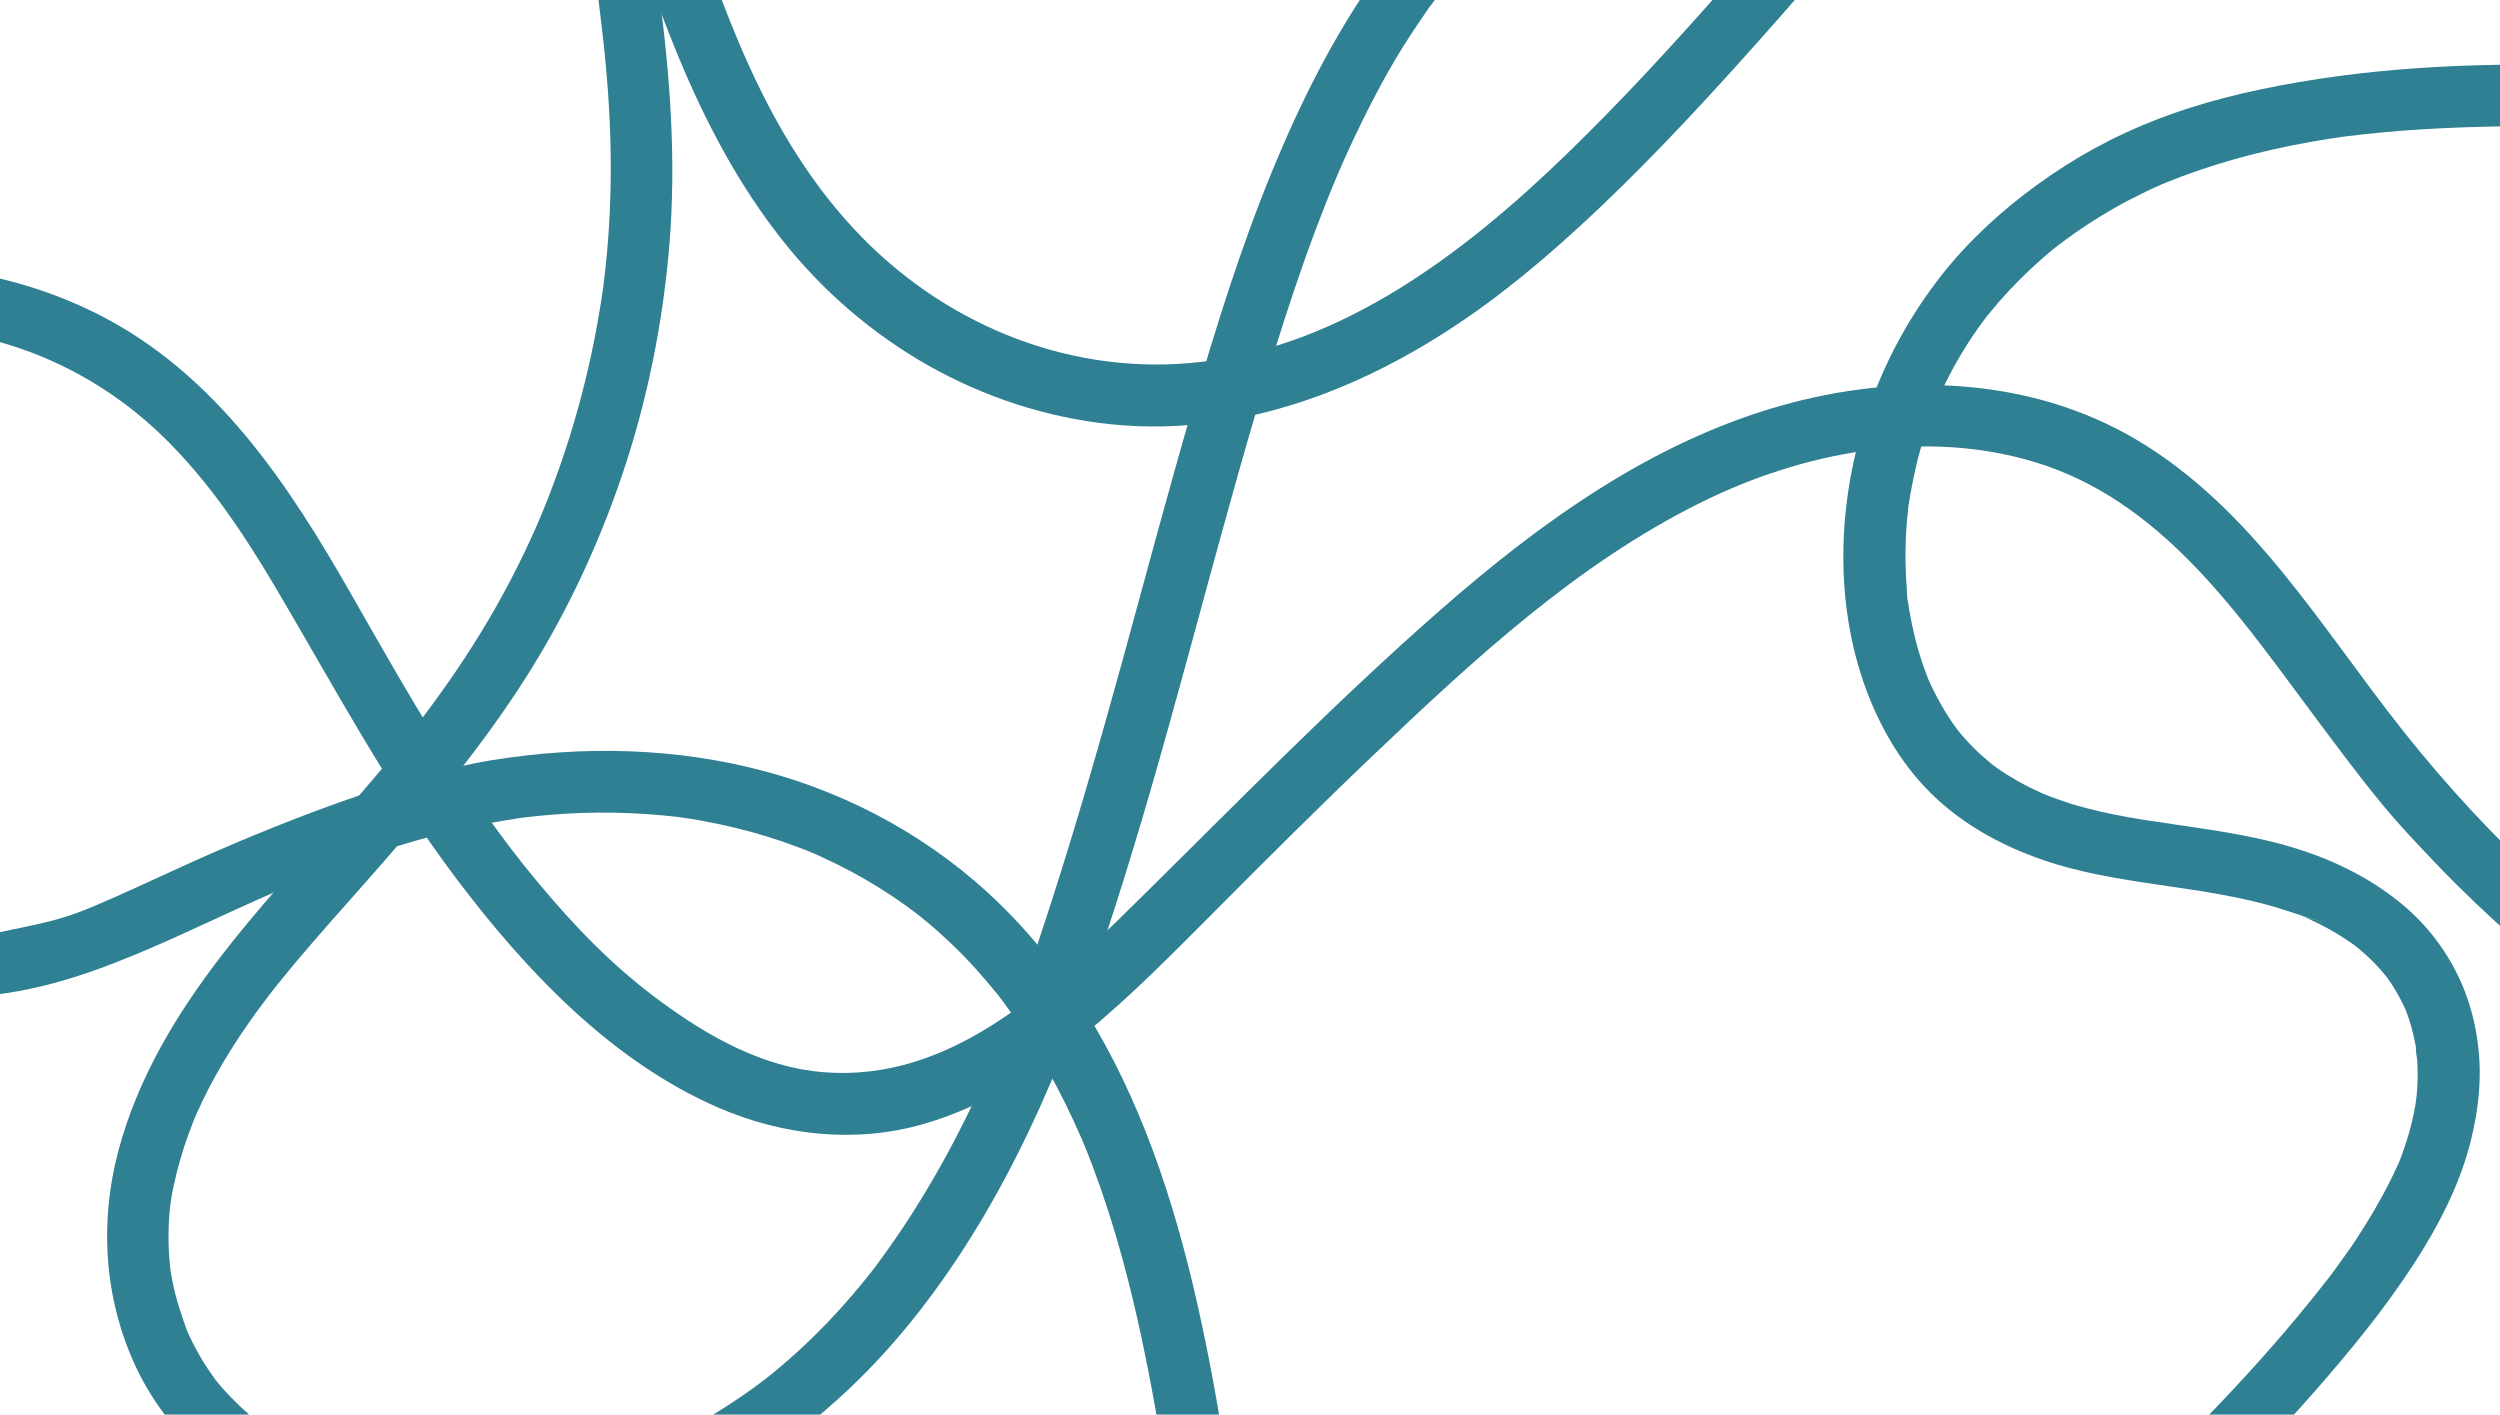
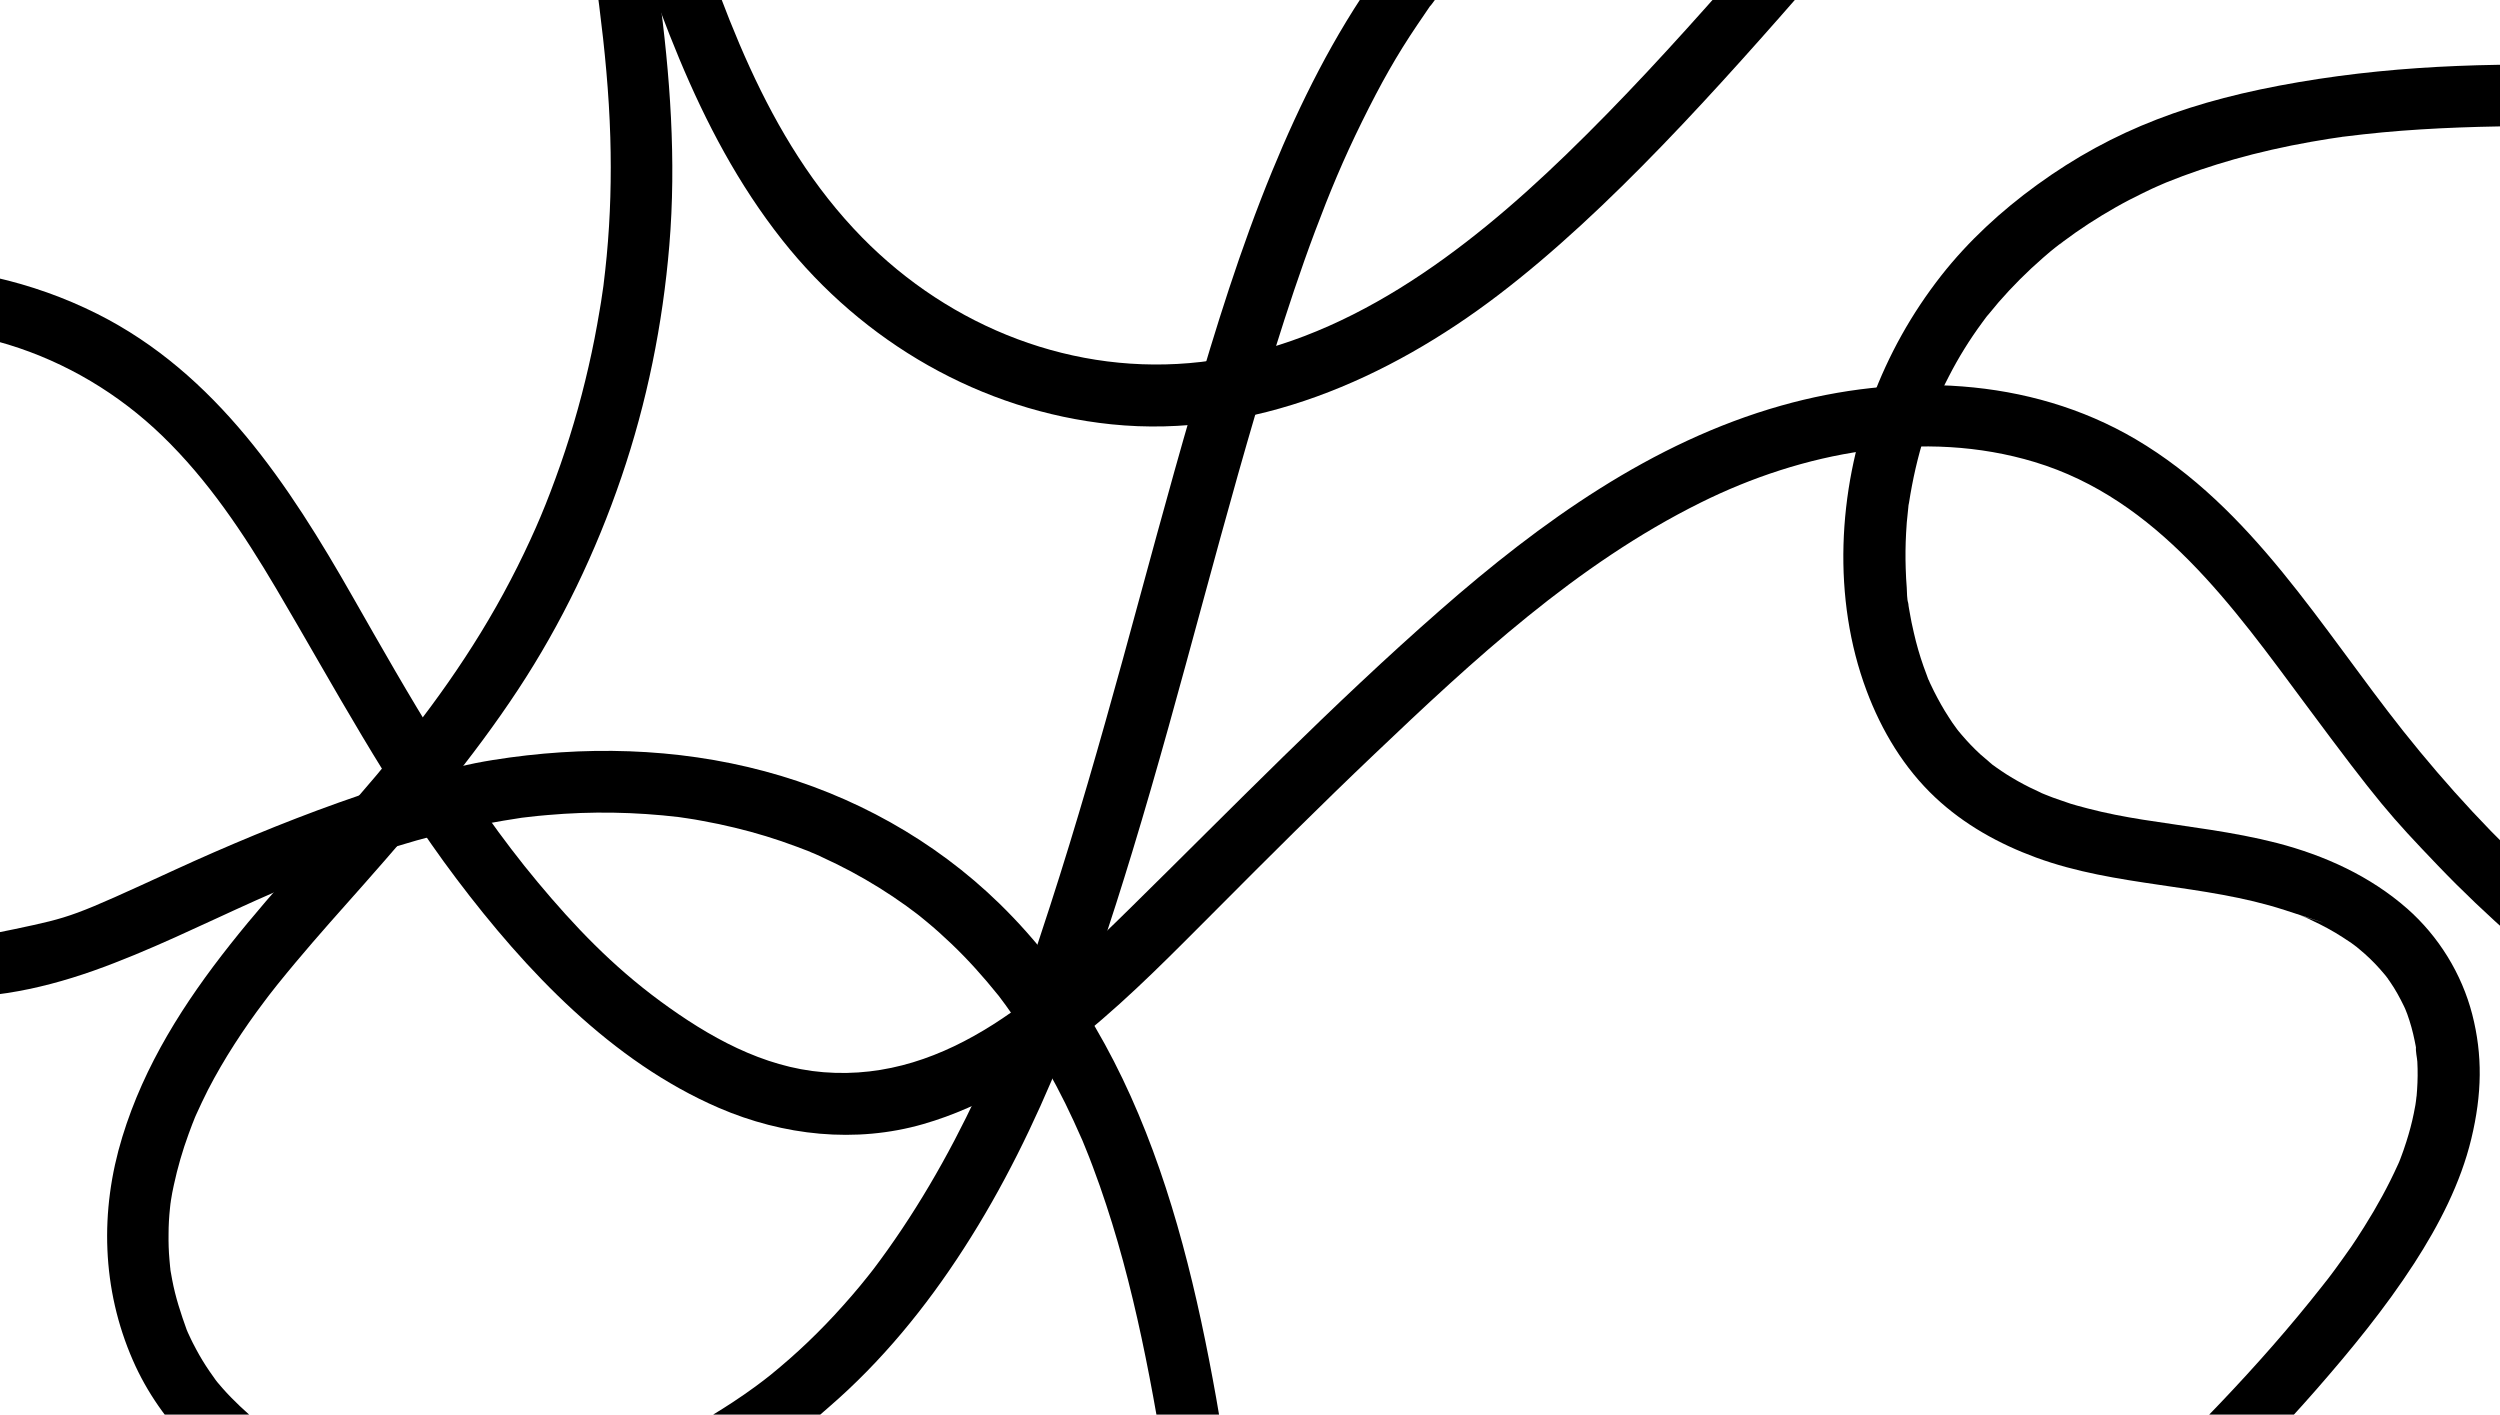
<svg xmlns="http://www.w3.org/2000/svg" id="Layer_2" viewBox="0 0 1935.5 1095.2">
  <defs>
    <clipPath id="clippath">
      <rect width="1935.5" height="1095.2" style="fill:none; stroke-width:0px;" />
    </clipPath>
  </defs>
  <g id="Layer_1-2">
    <g style="clip-path:url(#clippath);">
-       <path d="m-571.1,69.6c37.7-.6,75.5-.9,113,3.3,7.1.8,11.6,1.4,21.6,3.2s19.9,4.1,29.6,6.8,16.4,5,24.4,8,4.4,1.7,6.5,2.6c-4.4-1.9,2.6,1.3,2.8,1.3,4.3,2,8.5,4.1,12.6,6.3,33.6,18.1,58.3,42.2,76.7,75.6,9.4,17,15.2,32.6,20.4,53.5,5.3,20.9,7.4,36.3,8.8,56.3,5.9,83.4-10.5,166.9-2.5,250.3,3.8,39.4,12.3,77.9,29.9,113.6,15.9,32,39.1,59.9,67.5,81.5,28.4,21.5,61.6,33.7,96.7,38.3,45.8,5.9,92.2-3.4,135.3-18.6,43.2-15.3,84.2-35.8,125.9-54.5,39.8-17.8,81-34.2,124.3-46.4,18.1-5.1,36.4-9.6,54.8-13.1,8.5-1.6,17-3,25.5-4.3s-5,.6,2.1-.3c1.4-.2,2.8-.4,4.3-.5,5-.6,9.9-1.1,14.9-1.5,33.9-3,67.9-2.4,101.7,1.6s.8,0-.1,0c2.1.3,4.2.6,6.2.9,4.2.6,8.3,1.3,12.4,2.1,8.3,1.5,16.5,3.2,24.6,5.2,16.3,3.9,32.3,8.8,48,14.7s7.8,3,11.7,4.6c6.4,2.6-4.4-2,2,.8s3.8,1.7,5.7,2.6c7.6,3.5,15.2,7.2,22.5,11.1,14.9,8,29.3,16.9,43,26.8,2.9,2.1,5.7,4.2,8.6,6.4-4.1-3.2,1.5,1.2,1.9,1.5,1.7,1.3,3.3,2.7,5,4.1,6.7,5.5,13.1,11.3,19.4,17.3,12.9,12.3,24.7,25.5,35.8,39.3,4.7,5.8-2.7-3.7,1.8,2.3s2.7,3.7,4.1,5.5c2.7,3.7,5.3,7.5,8,11.3,5.7,8.3,11.3,16.7,16.6,25.4,10.5,17.2,19.9,35,28.3,53.3s6.6,14.8,9.6,22,7.3,18.8,10.7,28.4c6.7,19.2,12.7,38.6,18,58.2,10.7,39.5,18.9,79.6,26,119.9,3.4,19.2,6.5,38.5,9.6,57.7s18.1,20.4,29.5,16.8c13.5-4.4,18.9-16.2,16.8-29.5-24.7-156.7-59.4-326.2-177.5-441.6-50.5-49.3-113.8-84.4-181.9-102.6-68.6-18.4-140.5-19.9-210.4-8.7s-167.2,48.7-246.4,85.1-79.5,36.4-123.8,45.8-40.6,6.1-63.2,4.3c-14.4-1.2-31.7-5.4-47.3-11.4-6.3-2.4,4.3,2.2-1.7-.8s-3.7-1.7-5.5-2.6c-3.6-1.8-7.2-3.7-10.6-5.8s-6.9-4.2-10.2-6.5-3.3-2.3-4.9-3.5c-4.6-3.2,2.4,2.1-1.5-1.2-6.3-5.2-12.3-10.5-18-16.4s-5.6-5.9-8.2-9-2.6-3.2-3.9-4.7c-3.6-4.3,1.7,2.5-1.3-1.6-9.8-13.7-18.1-28-25.1-43.3s1.6,4.5-.9-2.1-1.5-4-2.3-6c-1.5-4-2.8-8.1-4.1-12.2-2.6-8.6-4.7-17.3-6.5-26.1-4.3-20.4-5.9-35.9-6.8-58.1-.9-21.1-.5-42.1.3-63.2,1.7-42.4,5.4-84.7,5.2-127.1-.5-84.3-20.1-173.6-86.6-231.2-62.1-53.8-143.2-67.7-222.9-69.2-18.8-.4-37.5-.1-56.3.2s-24.6,10.9-24,24,10.6,24.2,24,24h0Z" style="fill:#2f8093; stroke-width:0px;" />
-       <path d="m-315.5,291.7c104.7-28.3,214.7-57.8,322-24.9,44.7,13.7,85.5,38.1,119.1,70.6,35.6,34.4,62.9,75.5,88,117.9,45,76.2,86.4,154.3,139.9,225.2,53.6,71,119.9,141.3,203,177.2,49.8,21.5,106,27.7,158.5,12.5,46.7-13.5,87.8-39.6,125.2-70.1,36.2-29.5,69-63.3,102-96.3,40.1-40.3,80.3-80.4,121.5-119.6,77-73.3,156.8-147.4,253-195.1,78.7-39.1,172.9-57.3,258.5-31.4,95.3,28.8,153.8,112.2,210.3,188.3s64.9,85.4,102,124.2,80.2,75.9,123.6,110,43.8,33.8,65.9,50.5c10.4,7.8,26.8,1.7,32.8-8.6,7.2-12.3,1.8-25-8.6-32.8-43.9-33.1-87.7-66.6-128.6-103.4-40.8-36.7-77.9-77-112-119.9-63.4-79.9-116.9-172.7-207.1-225.9-82.7-48.7-183.7-51.7-274.4-26.1-100.3,28.3-186.4,90.3-263.9,158.2-83.6,73.2-160.8,152.8-239.9,230.6-64.4,63.4-140.2,135.2-237.8,127.3-47-3.8-88.9-27.5-126.2-54.9s-66.8-58.4-95-92.2c-56.3-67.5-99.7-144.6-143.1-220.7-49.4-86.8-105.9-173.1-197.9-219.3-102.5-51.4-215.9-43.8-324.4-18.1-26.5,6.3-52.8,13.4-79,20.5s-17.1,54.4,12.8,46.3h0Z" style="fill:#2f8093; stroke-width:0px;" />
-       <path d="m448.6-93.1c2.9,17.3,5.8,34.5,8.6,51.8s2.4,15.5,3.6,23.3,2.5,17.4,3.1,22.4c4.3,33.9,7.6,67.8,8.6,102,.9,30.7.1,61.3-2.8,91.9-.7,7.3-1.5,14.6-2.4,21.9s-.2,2-.1.9c-.3,2-.6,4-.9,6.1-.6,4.4-1.3,8.9-2.1,13.3-2.4,14.5-5.2,28.9-8.5,43.2-6.7,29.4-15.2,58.3-25.6,86.6-5.4,14.8-10.1,26.5-15.3,38.3s-12.5,27.2-19.5,40.5c-29,55.7-65,105-104.2,151.5-73,86.7-162.3,168.1-196.4,279.6-17.6,57.3-15.9,117.9,8.2,173,21.6,49.5,62.9,89,110.6,113.4,90.4,46.3,200.4,40.9,293.2,4.5s94.7-47.1,135-81.7c40.8-35.2,75.3-77.5,104.4-122.7,60.7-94,98.1-200.8,130.5-307.2,39.3-129,70.4-260.3,110.5-389,9.6-30.7,19.7-61.3,31-91.4s21.8-55.4,36.4-85,26.7-51.1,42.8-74.9,7.3-10.7,11.1-15.9,3.9-5.2,5.8-7.8-3.4,4.3.9-1.1,2.7-3.4,4-5.1c8.1-10,16.7-19.7,25.6-29,9.1-9.5,18.7-18.5,28.7-27s4.9-4.1,7.3-6.1,2.2-1.8,3.3-2.6c5.3-4.2-2.3,1.6,1-.8,5.4-3.9,10.7-7.8,16.3-11.5,10.7-7.1,21.8-13.6,33.2-19.2s5.6-2.7,8.4-4,2.5-1.1,3.8-1.7c6-2.7-2.9,1,.9-.4,6.1-2.3,12.1-4.7,18.4-6.7,12.1-3.9,24.5-6.8,37.1-8.8s6-.7.8-.1c1.4-.2,2.8-.3,4.1-.5,3.1-.3,6.2-.6,9.4-.8,7.7-.5,15.5-.7,23.2-.4,17.3.5,26.3,1.8,42.3,5.2,15.2,3.3,30.1,7.7,44.8,12.8s27.7,10.4,39.4,15.6,28.4,12.9,42.5,19.5c11.3,5.3,26.4,3.5,32.8-8.6,5.6-10.7,3.5-27.1-8.6-32.8-59-27.8-119.5-55.4-185.7-59.3-55.4-3.3-110.4,12.2-157.9,40.4-100.6,60-162,164.5-205.3,270-24.6,59.8-43.8,121.7-61.8,183.8-18.8,64.6-36.1,129.6-53.9,194.5-17.6,63.8-35.8,127.5-56.2,190.5s-16.9,50.3-26.4,75.1c-4.8,12.6-9.8,25.2-15.1,37.7,1.6-3.9.2-.4-.1.3-.7,1.7-1.4,3.4-2.2,5-1.3,3-2.6,6-4,9-2.8,6.3-5.7,12.6-8.6,18.9-22.5,48-49.1,94.1-81.2,136.4,2.6-3.4.3-.4-.2.2-1.1,1.4-2.2,2.8-3.3,4.2-2,2.5-4,5-6,7.4-4.3,5.2-8.7,10.3-13.2,15.3-8.7,9.8-17.8,19.2-27.2,28.2s-18.8,17.2-28.6,25.2c-1.4,1.1-2.8,2.2-4.2,3.3s-4.6,3.6-1,.8c-2.3,1.7-4.5,3.4-6.8,5.1-5.8,4.2-11.6,8.3-17.6,12.2-20.1,13.2-41,25-63,34.7-1.5.7-3,1.3-4.5,2,.8-.3,4.5-1.8.3-.1s-4.9,2-7.3,2.9c-6.1,2.4-12.4,4.7-18.6,6.8-11.3,3.8-22.7,7.1-34.3,9.9s-24.6,5.3-37,7.1-4.7.5.5,0c-1.3.2-2.6.3-3.9.5-2.9.3-5.9.7-8.8.9-6.2.6-12.4,1-18.7,1.3-12.1.5-24.2.4-36.2-.4-5.8-.4-11.6-.9-17.4-1.6s-4.9-.7-1.6-.2-2.4-.4-2.6-.4c-3.2-.5-6.4-1-9.5-1.6-11.7-2.2-23.2-5.1-34.5-8.8s-10.3-3.5-15.4-5.5-6-2.4-2.5-1c3.5,1.4-2.4-1-2.4-1.1-2.9-1.3-5.8-2.7-8.7-4.1-10.5-5.2-20.6-11-30.2-17.6s-5.3-3.8-8-5.7-3.6-2.8.1.1c-1-.8-2.1-1.6-3.1-2.5-4.9-4-9.7-8.2-14.3-12.6s-9.1-8.9-13.3-13.7-4.3-5-6.3-7.6c.6.8,2.5,3.4-.2-.4s-2.5-3.6-3.8-5.4c-3.7-5.4-7.1-11-10.2-16.8s-2.7-5.2-4-7.8-1.6-3.3-2.3-4.9c-.5-1-.9-2-1.3-3,.9,2,1,2.3.3.7-4.6-12.8-8.8-25.5-11.3-38.9s-1-5.8-1.5-8.7c.7,4.8,0,0-.1-1.3-.2-1.8-.4-3.7-.5-5.5-.6-6.6-.8-13.3-.7-19.9,0-6.7.4-13.4,1.1-20s.3-3,.5-4.4c-.5,4.7,0-.2.2-1.4.6-4.1,1.4-8.1,2.3-12.2,2.9-13.4,6.7-26.6,11.4-39.4s2.4-6.3,3.6-9.5,1.4-3.5,2.1-5.2c-.4.9-1.7,3.9.2-.4,2.9-6.4,5.9-12.8,9.1-19.1,6.3-12.2,13.2-24,20.6-35.5,7.2-11.2,14.9-22.2,23-32.9s2.2-3,3.4-4.5c2.6-3.4-3.4,4.3,1-1.3s3.7-4.7,5.5-7c4.7-5.8,9.4-11.6,14.2-17.3,17.5-20.9,35.7-41.2,53.8-61.6,42.2-47.8,83.5-96.5,118.6-149.8,33.6-51,60.3-106.7,80-164.5,19.8-58,32-118.4,37.1-179.5,5.5-65.9.6-131.8-8.2-197.2-4.4-32.9-9.9-65.7-15.4-98.4-2.1-12.4-18.1-20.5-29.5-16.8s-19,16.2-16.8,29.5h0Z" style="fill:#2f8093; stroke-width:0px;" />
-       <path d="m-236.1-151.6c32.9-49.7,66.3-99.5,108.7-141.7,38.6-38.5,85.3-69.8,136.2-89.7,97.2-38.1,212.2-42.1,302,16.8,88.3,58,128.2,163.2,160.5,259,34.6,102.6,66.2,206.8,134.3,293,62.6,79.2,154,132.3,254.8,142.7,109.5,11.3,214.6-35.2,300-100.4s169.9-160.1,246.3-247.7c77.4-88.6,154.6-178.4,244.6-254.6,85.2-72.1,188.6-135.5,304.7-124.1,112,11,198.8,97.2,267.7,178.5,18.3,21.6,36.1,43.7,53.8,65.8,8.1,10.1,25.5,8.5,33.9,0,10-10,8.1-23.8,0-33.9-70.7-88.3-145.7-181.9-251.1-230-55.1-25.1-114.9-34.7-175-26.8-58,7.6-113.1,29.6-163.2,59.5-102.8,61.5-188.6,151.1-268.2,239.5-80,88.9-155.4,182.2-241.4,265.4-77.5,75-172,147.6-282.6,160.5-98,11.4-193.8-26.4-262.4-96.3-75.5-77-109.2-180.9-142.4-280.8-33.7-101.7-71.4-212.4-155.4-284.4-87.5-75-204.6-92-314.8-66.4-54.9,12.8-108.1,36.5-154.3,68.8-50.2,35-90.7,79.5-126.9,128.5-18,24.3-34.7,49.4-51.4,74.6-17.1,25.8,24.4,49.9,41.4,24.2h0Z" style="fill:#2f8093; stroke-width:0px;" />
-       <path d="m2287.1,78.1c-85.6-13.3-171.8-23.3-258.4-26.6s-167.1-1.9-249.1,12.1-143.2,36.5-202.5,79.5c-27.8,20.2-53.1,43.4-74.3,70.4-22.9,29.3-40.6,61-53.6,95.9-26.4,70.7-30.8,154-4.1,225.3,11.6,31,29,60,53.2,82.7,22.5,21.1,49.2,35.9,78,46.5,62,22.8,129.7,20.3,192.3,40.6s8.4,2.9,12.6,4.4,4.2,1.5,6.2,2.5c-4.3-2.2.4.2,2.1,1,8.4,3.9,16.6,8.3,24.3,13.3s6.8,4.5,10,6.9c4.9,3.6-1.9-1.7,1.4,1.1s3.5,2.9,5.2,4.4c5.8,5.1,11.1,10.7,16,16.6s1.3,1.8,2,2.5c0,0-2.8-3.8-1.3-1.7s2.2,3,3.2,4.5c2.1,3,4,6.1,5.8,9.3s3.4,6.3,5,9.6,2.9,6.4,1.3,2.7,1,2.7,1.3,3.5c2.4,6.7,4.3,13.5,5.7,20.5s.7,3.5,1,5.2.2,1.5.4,2.3c.5,2.6-.3-2.6-.3-2.6-.5,3.3.8,8.1,1,11.5.4,7.3.3,14.5-.2,21.8s-.3,3.7-.5,5.5-.8,6.9-.3,3.1-.4,2.3-.5,3.1c-.4,2.1-.8,4.2-1.2,6.3-1.5,7.5-3.5,14.9-5.8,22.1s-2.3,6.8-3.5,10.2-1.4,3.7-2.1,5.5-1,2.1-1.3,3.1c.4-1.4,1.7-3.9.4-1.1-7.5,16.6-16.3,32.6-26,48s-11.2,17.1-17.1,25.4-5.4,7.4-8.1,11.1-3,3.9-4.5,5.9.3-.4.5-.7c-1.1,1.4-2.2,2.8-3.2,4.1-49.8,63.4-106.7,120.9-165.5,175.9-14.3,13.4-28.8,26.6-43.3,39.8-9.3,8.5-9.2,25.5,0,33.9,10,9.1,24,9,33.9,0,59.2-53.7,117.3-108.9,170-169.1,27.1-31,53.4-63.1,75.8-97.7,19.2-29.7,36-62.1,44.3-96.6s8.8-64.8.7-96.3c-8.1-31.4-26-60.4-50.3-81.8-28.8-25.3-63.9-41.2-100.7-50.8-34.1-8.8-69.3-12.6-104-18.1-14.4-2.3-28.6-5-42.7-8.7s-14-3.9-20.9-6.3-6.1-2.1-9.1-3.3-3.2-1.3-4.8-1.9-3.1-1.3.2,0-.7-.3-1.2-.5c-12.3-5.5-24.2-12-35.2-19.9s-2.3-1.7-3.5-2.6c-3.4-2.5,3.8,3.2-.3-.3s-5.6-4.7-8.3-7.1c-5.1-4.7-9.9-9.7-14.4-15s-1.9-2.3-2.9-3.5c-2.6-3.2,2.8,3.8-.5-.6s-4.6-6.4-6.7-9.7c-4.2-6.4-7.9-13.1-11.4-20s-3.2-6.8-4.7-10.2.7,1.7.7,1.7c-.3-.1-1.2-2.9-1.4-3.5-.9-2.4-1.8-4.8-2.7-7.3-3-8.5-5.5-17.2-7.5-26s-1.8-8.2-2.6-12.4-.8-4.5-1.2-6.7-.3-1.9-.4-2.9c-.4-2.9-1.1-3.3,0-.4-1.3-3.7-1-8.7-1.3-12.6s-.7-9.8-.8-14.7c-.3-9.2-.2-18.3.3-27.5s.6-8.5,1-12.8.5-4.6.7-6.9.2-2.7.5-3.9c-.4,2-.5,3.3,0,.5,2.8-18.1,6.8-36,12.4-53.4,2.7-8.3,5.1-17.8,9.3-25.5-.1.2-1.7,3.8-.5,1.3s1-2.3,1.5-3.5c.8-1.9,1.7-3.8,2.6-5.7,1.7-3.8,3.6-7.5,5.5-11.2,7.5-14.7,16.2-28.7,26-42s2.4-3.3,3.7-4.9-1,1.3-1.1,1.4c.6-.9,1.5-1.9,2.2-2.7,2.6-3.2,5.2-6.3,7.8-9.4,5.3-6.1,10.9-12.1,16.6-17.8s11.7-11.3,17.8-16.6,6.2-5.3,9.3-7.8,2.7-2.2,4.1-3.2c3.7-2.9-.4.6-.7.6.6,0,2.3-1.7,2.8-2.1,12.9-9.7,26.5-18.5,40.6-26.5,7-4,14.2-7.7,21.4-11.2s7.3-3.5,10.9-5.1,3.7-1.6,5.5-2.4-1.7.7-1.8.7c1.1-.3,2.2-.9,3.2-1.3,17.2-7,34.9-12.9,52.8-18s39.4-10,59.4-13.5c4.6-.8,9.1-1.6,13.7-2.3s4.9-.8,7.4-1.1,2.1-.3,3.2-.5c4.7-.7-1.9.2,1-.1,9.9-1.2,19.8-2.4,29.8-3.3,39.8-3.7,79.9-4.8,119.9-4.9,84.5,0,168.9,6.8,252.7,17.8,1.3.2,8.3,1.1,3.7.5,2.6.4,5.2.7,7.9,1.1,4.9.7,9.7,1.4,14.6,2.1,10.5,1.5,20.9,3.1,31.4,4.7,12.4,1.9,26.4-3.1,29.5-16.8,2.6-11.5-3.5-27.5-16.8-29.5h0Z" style="fill:#2f8093; stroke-width:0px;" />
+       <path d="m-571.1,69.6c37.7-.6,75.5-.9,113,3.3,7.1.8,11.6,1.4,21.6,3.2s19.9,4.1,29.6,6.8,16.4,5,24.4,8,4.4,1.7,6.5,2.6c-4.4-1.9,2.6,1.3,2.8,1.3,4.3,2,8.5,4.1,12.6,6.3,33.6,18.1,58.3,42.2,76.7,75.6,9.4,17,15.2,32.6,20.4,53.5,5.3,20.9,7.4,36.3,8.8,56.3,5.9,83.4-10.5,166.9-2.5,250.3,3.8,39.4,12.3,77.9,29.9,113.6,15.9,32,39.1,59.9,67.5,81.5,28.4,21.5,61.6,33.7,96.7,38.3,45.8,5.9,92.2-3.4,135.3-18.6,43.2-15.3,84.2-35.8,125.9-54.5,39.8-17.8,81-34.2,124.3-46.4,18.1-5.1,36.4-9.6,54.8-13.1,8.5-1.6,17-3,25.5-4.3s-5,.6,2.1-.3c1.4-.2,2.8-.4,4.3-.5,5-.6,9.9-1.1,14.9-1.5,33.9-3,67.9-2.4,101.7,1.6s.8,0-.1,0c2.1.3,4.2.6,6.2.9,4.2.6,8.3,1.3,12.4,2.1,8.3,1.5,16.5,3.2,24.6,5.2,16.3,3.9,32.3,8.8,48,14.7s7.8,3,11.7,4.6c6.4,2.6-4.4-2,2,.8s3.8,1.7,5.7,2.6c7.6,3.5,15.2,7.2,22.5,11.1,14.9,8,29.3,16.9,43,26.8,2.9,2.1,5.7,4.2,8.6,6.4-4.1-3.2,1.5,1.2,1.9,1.5,1.7,1.3,3.3,2.7,5,4.1,6.7,5.5,13.1,11.3,19.4,17.3,12.9,12.3,24.7,25.5,35.8,39.3,4.7,5.8-2.7-3.7,1.8,2.3s2.7,3.7,4.1,5.5c2.7,3.7,5.3,7.5,8,11.3,5.7,8.3,11.3,16.7,16.6,25.4,10.5,17.2,19.9,35,28.3,53.3s6.6,14.8,9.6,22,7.3,18.8,10.7,28.4c6.7,19.2,12.7,38.6,18,58.2,10.7,39.5,18.9,79.6,26,119.9,3.4,19.2,6.5,38.5,9.6,57.7s18.1,20.4,29.5,16.8c13.5-4.4,18.9-16.2,16.8-29.5-24.7-156.7-59.4-326.2-177.5-441.6-50.5-49.3-113.8-84.4-181.9-102.6-68.6-18.4-140.5-19.9-210.4-8.7s-167.2,48.7-246.4,85.1-79.5,36.4-123.8,45.8-40.6,6.1-63.2,4.3c-14.4-1.2-31.7-5.4-47.3-11.4-6.3-2.4,4.3,2.2-1.7-.8s-3.7-1.7-5.5-2.6c-3.6-1.8-7.2-3.7-10.6-5.8s-6.9-4.2-10.2-6.5-3.3-2.3-4.9-3.5c-4.6-3.2,2.4,2.1-1.5-1.2-6.3-5.2-12.3-10.5-18-16.4s-5.6-5.9-8.2-9-2.6-3.2-3.9-4.7c-3.6-4.3,1.7,2.5-1.3-1.6-9.8-13.7-18.1-28-25.1-43.3s1.6,4.5-.9-2.1-1.5-4-2.3-6c-1.5-4-2.8-8.1-4.1-12.2-2.6-8.6-4.7-17.3-6.5-26.1-4.3-20.4-5.9-35.9-6.8-58.1-.9-21.1-.5-42.1.3-63.2,1.7-42.4,5.4-84.7,5.2-127.1-.5-84.3-20.1-173.6-86.6-231.2-62.1-53.8-143.2-67.7-222.9-69.2-18.8-.4-37.5-.1-56.3.2s-24.6,10.9-24,24,10.6,24.2,24,24h0Z" style="fill:black; stroke-width:0px;" />
+       <path d="m-315.5,291.7c104.7-28.3,214.7-57.8,322-24.9,44.7,13.7,85.5,38.1,119.1,70.6,35.6,34.4,62.9,75.5,88,117.9,45,76.2,86.4,154.3,139.9,225.2,53.6,71,119.9,141.3,203,177.2,49.8,21.5,106,27.7,158.5,12.5,46.7-13.5,87.8-39.6,125.2-70.1,36.2-29.5,69-63.3,102-96.3,40.1-40.3,80.3-80.4,121.5-119.6,77-73.3,156.8-147.4,253-195.1,78.7-39.1,172.9-57.3,258.5-31.4,95.3,28.8,153.8,112.2,210.3,188.3s64.9,85.4,102,124.2,80.2,75.9,123.6,110,43.8,33.8,65.9,50.5c10.4,7.8,26.8,1.7,32.8-8.6,7.2-12.3,1.8-25-8.6-32.8-43.9-33.1-87.7-66.6-128.6-103.4-40.8-36.7-77.9-77-112-119.9-63.4-79.9-116.9-172.7-207.1-225.9-82.7-48.7-183.7-51.7-274.4-26.1-100.3,28.3-186.4,90.3-263.9,158.2-83.6,73.2-160.8,152.8-239.9,230.6-64.4,63.4-140.2,135.2-237.8,127.3-47-3.8-88.9-27.5-126.2-54.9s-66.8-58.4-95-92.2c-56.3-67.5-99.7-144.6-143.1-220.7-49.4-86.8-105.9-173.1-197.9-219.3-102.5-51.4-215.9-43.8-324.4-18.1-26.5,6.3-52.8,13.4-79,20.5s-17.1,54.4,12.8,46.3h0Z" style="fill:black; stroke-width:0px;" />
+       <path d="m448.6-93.1c2.9,17.3,5.8,34.5,8.6,51.8s2.4,15.5,3.6,23.3,2.5,17.4,3.1,22.4c4.3,33.9,7.6,67.8,8.6,102,.9,30.7.1,61.3-2.8,91.9-.7,7.3-1.5,14.6-2.4,21.9s-.2,2-.1.9c-.3,2-.6,4-.9,6.1-.6,4.4-1.3,8.9-2.1,13.3-2.4,14.5-5.2,28.9-8.5,43.2-6.7,29.4-15.2,58.3-25.6,86.6-5.4,14.8-10.1,26.5-15.3,38.3s-12.5,27.2-19.5,40.5c-29,55.7-65,105-104.2,151.5-73,86.7-162.3,168.1-196.4,279.6-17.6,57.3-15.9,117.9,8.2,173,21.6,49.5,62.9,89,110.6,113.4,90.4,46.3,200.4,40.9,293.2,4.5s94.7-47.1,135-81.7c40.8-35.2,75.3-77.5,104.4-122.7,60.7-94,98.1-200.8,130.5-307.2,39.3-129,70.4-260.3,110.5-389,9.6-30.7,19.7-61.3,31-91.4s21.8-55.4,36.4-85,26.7-51.1,42.8-74.9,7.3-10.7,11.1-15.9,3.9-5.2,5.8-7.8-3.4,4.3.9-1.1,2.7-3.4,4-5.1c8.1-10,16.7-19.7,25.6-29,9.1-9.5,18.7-18.5,28.7-27s4.9-4.1,7.3-6.1,2.2-1.8,3.3-2.6c5.3-4.2-2.3,1.6,1-.8,5.4-3.9,10.7-7.8,16.3-11.5,10.7-7.1,21.8-13.6,33.2-19.2s5.6-2.7,8.4-4,2.5-1.1,3.8-1.7c6-2.7-2.9,1,.9-.4,6.1-2.3,12.1-4.7,18.4-6.7,12.1-3.9,24.5-6.8,37.1-8.8s6-.7.8-.1c1.4-.2,2.8-.3,4.1-.5,3.1-.3,6.2-.6,9.4-.8,7.7-.5,15.5-.7,23.2-.4,17.3.5,26.3,1.8,42.3,5.2,15.2,3.3,30.1,7.7,44.8,12.8s27.7,10.4,39.4,15.6,28.4,12.9,42.5,19.5c11.3,5.3,26.4,3.5,32.8-8.6,5.6-10.7,3.5-27.1-8.6-32.8-59-27.8-119.5-55.4-185.7-59.3-55.4-3.3-110.4,12.2-157.9,40.4-100.6,60-162,164.5-205.3,270-24.6,59.8-43.8,121.7-61.8,183.8-18.8,64.6-36.1,129.6-53.9,194.5-17.6,63.8-35.8,127.5-56.2,190.5s-16.9,50.3-26.4,75.1c-4.8,12.6-9.8,25.2-15.1,37.7,1.6-3.9.2-.4-.1.3-.7,1.7-1.4,3.4-2.2,5-1.3,3-2.6,6-4,9-2.8,6.3-5.7,12.6-8.6,18.9-22.5,48-49.1,94.1-81.2,136.4,2.6-3.4.3-.4-.2.2-1.1,1.4-2.2,2.8-3.3,4.2-2,2.5-4,5-6,7.4-4.3,5.2-8.7,10.3-13.2,15.3-8.7,9.8-17.8,19.2-27.2,28.2s-18.8,17.2-28.6,25.2c-1.4,1.1-2.8,2.2-4.2,3.3s-4.6,3.6-1,.8c-2.3,1.7-4.5,3.4-6.8,5.1-5.8,4.2-11.6,8.3-17.6,12.2-20.1,13.2-41,25-63,34.7-1.5.7-3,1.3-4.5,2,.8-.3,4.5-1.8.3-.1s-4.9,2-7.3,2.9c-6.1,2.4-12.4,4.7-18.6,6.8-11.3,3.8-22.7,7.1-34.3,9.9s-24.6,5.3-37,7.1-4.7.5.5,0c-1.3.2-2.6.3-3.9.5-2.9.3-5.9.7-8.8.9-6.2.6-12.4,1-18.7,1.3-12.1.5-24.2.4-36.2-.4-5.8-.4-11.6-.9-17.4-1.6s-4.9-.7-1.6-.2-2.4-.4-2.6-.4c-3.2-.5-6.4-1-9.5-1.6-11.7-2.2-23.2-5.1-34.5-8.8s-10.3-3.5-15.4-5.5-6-2.4-2.5-1c3.5,1.4-2.4-1-2.4-1.1-2.9-1.3-5.8-2.7-8.7-4.1-10.5-5.2-20.6-11-30.2-17.6s-5.3-3.8-8-5.7-3.6-2.8.1.1c-1-.8-2.1-1.6-3.1-2.5-4.9-4-9.7-8.2-14.3-12.6s-9.1-8.9-13.3-13.7-4.3-5-6.3-7.6c.6.8,2.5,3.4-.2-.4s-2.5-3.6-3.8-5.4c-3.7-5.4-7.1-11-10.2-16.8s-2.7-5.2-4-7.8-1.6-3.3-2.3-4.9c-.5-1-.9-2-1.3-3,.9,2,1,2.3.3.7-4.6-12.8-8.8-25.5-11.3-38.9s-1-5.8-1.5-8.7c.7,4.8,0,0-.1-1.3-.2-1.8-.4-3.7-.5-5.5-.6-6.6-.8-13.3-.7-19.9,0-6.7.4-13.4,1.1-20s.3-3,.5-4.4c-.5,4.7,0-.2.2-1.4.6-4.1,1.4-8.1,2.3-12.2,2.9-13.4,6.7-26.6,11.4-39.4s2.4-6.3,3.6-9.5,1.4-3.5,2.1-5.2c-.4.9-1.7,3.9.2-.4,2.9-6.4,5.9-12.8,9.1-19.1,6.3-12.2,13.2-24,20.6-35.5,7.2-11.2,14.9-22.2,23-32.9s2.2-3,3.4-4.5c2.6-3.4-3.4,4.3,1-1.3s3.7-4.7,5.5-7c4.7-5.8,9.4-11.6,14.2-17.3,17.5-20.9,35.7-41.2,53.8-61.6,42.2-47.8,83.5-96.5,118.6-149.8,33.6-51,60.3-106.7,80-164.5,19.8-58,32-118.4,37.1-179.5,5.5-65.9.6-131.8-8.2-197.2-4.4-32.9-9.9-65.7-15.4-98.4-2.1-12.4-18.1-20.5-29.5-16.8s-19,16.2-16.8,29.5h0Z" style="fill:black; stroke-width:0px;" />
+       <path d="m-236.1-151.6c32.9-49.7,66.3-99.5,108.7-141.7,38.6-38.5,85.3-69.8,136.2-89.7,97.2-38.1,212.2-42.1,302,16.8,88.3,58,128.2,163.2,160.5,259,34.6,102.6,66.2,206.8,134.3,293,62.6,79.2,154,132.3,254.8,142.7,109.5,11.3,214.6-35.2,300-100.4s169.9-160.1,246.3-247.7c77.4-88.6,154.6-178.4,244.6-254.6,85.2-72.1,188.6-135.5,304.7-124.1,112,11,198.8,97.2,267.7,178.5,18.3,21.6,36.1,43.7,53.8,65.8,8.1,10.1,25.5,8.5,33.9,0,10-10,8.1-23.8,0-33.9-70.7-88.3-145.7-181.9-251.1-230-55.1-25.1-114.9-34.7-175-26.8-58,7.6-113.1,29.6-163.2,59.5-102.8,61.5-188.6,151.1-268.2,239.5-80,88.9-155.4,182.2-241.4,265.4-77.5,75-172,147.6-282.6,160.5-98,11.4-193.8-26.4-262.4-96.3-75.5-77-109.2-180.9-142.4-280.8-33.7-101.7-71.4-212.4-155.4-284.4-87.5-75-204.6-92-314.8-66.4-54.9,12.8-108.1,36.5-154.3,68.8-50.2,35-90.7,79.5-126.9,128.5-18,24.3-34.7,49.4-51.4,74.6-17.1,25.8,24.4,49.9,41.4,24.2h0Z" style="fill:black; stroke-width:0px;" />
+       <path d="m2287.1,78.1c-85.6-13.3-171.8-23.3-258.4-26.6s-167.1-1.9-249.1,12.1-143.2,36.5-202.5,79.5c-27.8,20.2-53.1,43.4-74.3,70.4-22.9,29.3-40.6,61-53.6,95.9-26.4,70.7-30.8,154-4.1,225.3,11.6,31,29,60,53.2,82.7,22.5,21.1,49.2,35.9,78,46.5,62,22.8,129.7,20.3,192.3,40.6s8.4,2.9,12.6,4.4,4.2,1.5,6.2,2.5c-4.3-2.2.4.2,2.1,1,8.4,3.9,16.6,8.3,24.3,13.3s6.8,4.5,10,6.9c4.9,3.6-1.9-1.7,1.4,1.1s3.5,2.9,5.2,4.4c5.8,5.1,11.1,10.7,16,16.6s1.3,1.8,2,2.5c0,0-2.8-3.8-1.3-1.7s2.2,3,3.2,4.5c2.1,3,4,6.1,5.8,9.3s3.4,6.3,5,9.6,2.9,6.4,1.3,2.7,1,2.7,1.3,3.5c2.4,6.7,4.3,13.5,5.7,20.5s.7,3.5,1,5.2.2,1.5.4,2.3c.5,2.6-.3-2.6-.3-2.6-.5,3.3.8,8.1,1,11.5.4,7.3.3,14.5-.2,21.8s-.3,3.7-.5,5.5-.8,6.9-.3,3.1-.4,2.3-.5,3.1c-.4,2.1-.8,4.2-1.2,6.3-1.5,7.5-3.5,14.9-5.8,22.1s-2.3,6.8-3.5,10.2-1.4,3.7-2.1,5.5-1,2.1-1.3,3.1c.4-1.4,1.7-3.9.4-1.1-7.5,16.6-16.3,32.6-26,48s-11.2,17.1-17.1,25.4-5.4,7.4-8.1,11.1-3,3.9-4.5,5.9.3-.4.5-.7c-1.1,1.4-2.2,2.8-3.2,4.1-49.8,63.4-106.7,120.9-165.5,175.9-14.3,13.4-28.8,26.6-43.3,39.8-9.3,8.5-9.2,25.5,0,33.9,10,9.1,24,9,33.9,0,59.2-53.7,117.3-108.9,170-169.1,27.1-31,53.4-63.1,75.8-97.7,19.2-29.7,36-62.1,44.3-96.6s8.8-64.8.7-96.3c-8.1-31.4-26-60.4-50.3-81.8-28.8-25.3-63.9-41.2-100.7-50.8-34.1-8.8-69.3-12.6-104-18.1-14.4-2.3-28.6-5-42.7-8.7s-14-3.9-20.9-6.3-6.1-2.1-9.1-3.3-3.2-1.3-4.8-1.9-3.1-1.3.2,0-.7-.3-1.2-.5c-12.3-5.5-24.2-12-35.2-19.9s-2.3-1.7-3.5-2.6c-3.4-2.5,3.8,3.2-.3-.3s-5.6-4.7-8.3-7.1c-5.1-4.7-9.9-9.7-14.4-15s-1.9-2.3-2.9-3.5c-2.6-3.2,2.8,3.8-.5-.6s-4.6-6.4-6.7-9.7c-4.2-6.4-7.9-13.1-11.4-20s-3.2-6.8-4.7-10.2.7,1.7.7,1.7c-.3-.1-1.2-2.9-1.4-3.5-.9-2.4-1.8-4.8-2.7-7.3-3-8.5-5.5-17.2-7.5-26s-1.8-8.2-2.6-12.4-.8-4.5-1.2-6.7-.3-1.9-.4-2.9c-.4-2.9-1.1-3.3,0-.4-1.3-3.7-1-8.7-1.3-12.6s-.7-9.8-.8-14.7c-.3-9.2-.2-18.3.3-27.5s.6-8.5,1-12.8.5-4.6.7-6.9.2-2.7.5-3.9c-.4,2-.5,3.3,0,.5,2.8-18.1,6.8-36,12.4-53.4,2.7-8.3,5.1-17.8,9.3-25.5-.1.2-1.7,3.8-.5,1.3s1-2.3,1.5-3.5c.8-1.9,1.7-3.8,2.6-5.7,1.7-3.8,3.6-7.5,5.5-11.2,7.5-14.7,16.2-28.7,26-42s2.4-3.3,3.7-4.9-1,1.3-1.1,1.4c.6-.9,1.5-1.9,2.2-2.7,2.6-3.2,5.2-6.3,7.8-9.4,5.3-6.1,10.9-12.1,16.6-17.8s11.7-11.3,17.8-16.6,6.2-5.3,9.3-7.8,2.7-2.2,4.1-3.2c3.7-2.9-.4.6-.7.6.6,0,2.3-1.7,2.8-2.1,12.9-9.7,26.5-18.5,40.6-26.5,7-4,14.2-7.7,21.4-11.2s7.3-3.5,10.9-5.1,3.7-1.6,5.5-2.4-1.7.7-1.8.7c1.1-.3,2.2-.9,3.2-1.3,17.2-7,34.9-12.9,52.8-18s39.4-10,59.4-13.5c4.6-.8,9.1-1.6,13.7-2.3s4.9-.8,7.4-1.1,2.1-.3,3.2-.5c4.7-.7-1.9.2,1-.1,9.9-1.2,19.8-2.4,29.8-3.3,39.8-3.7,79.9-4.8,119.9-4.9,84.5,0,168.9,6.8,252.7,17.8,1.3.2,8.3,1.1,3.7.5,2.6.4,5.2.7,7.9,1.1,4.9.7,9.7,1.4,14.6,2.1,10.5,1.5,20.9,3.1,31.4,4.7,12.4,1.9,26.4-3.1,29.5-16.8,2.6-11.5-3.5-27.5-16.8-29.5h0Z" style="fill:black; stroke-width:0px;" />
    </g>
  </g>
</svg>
